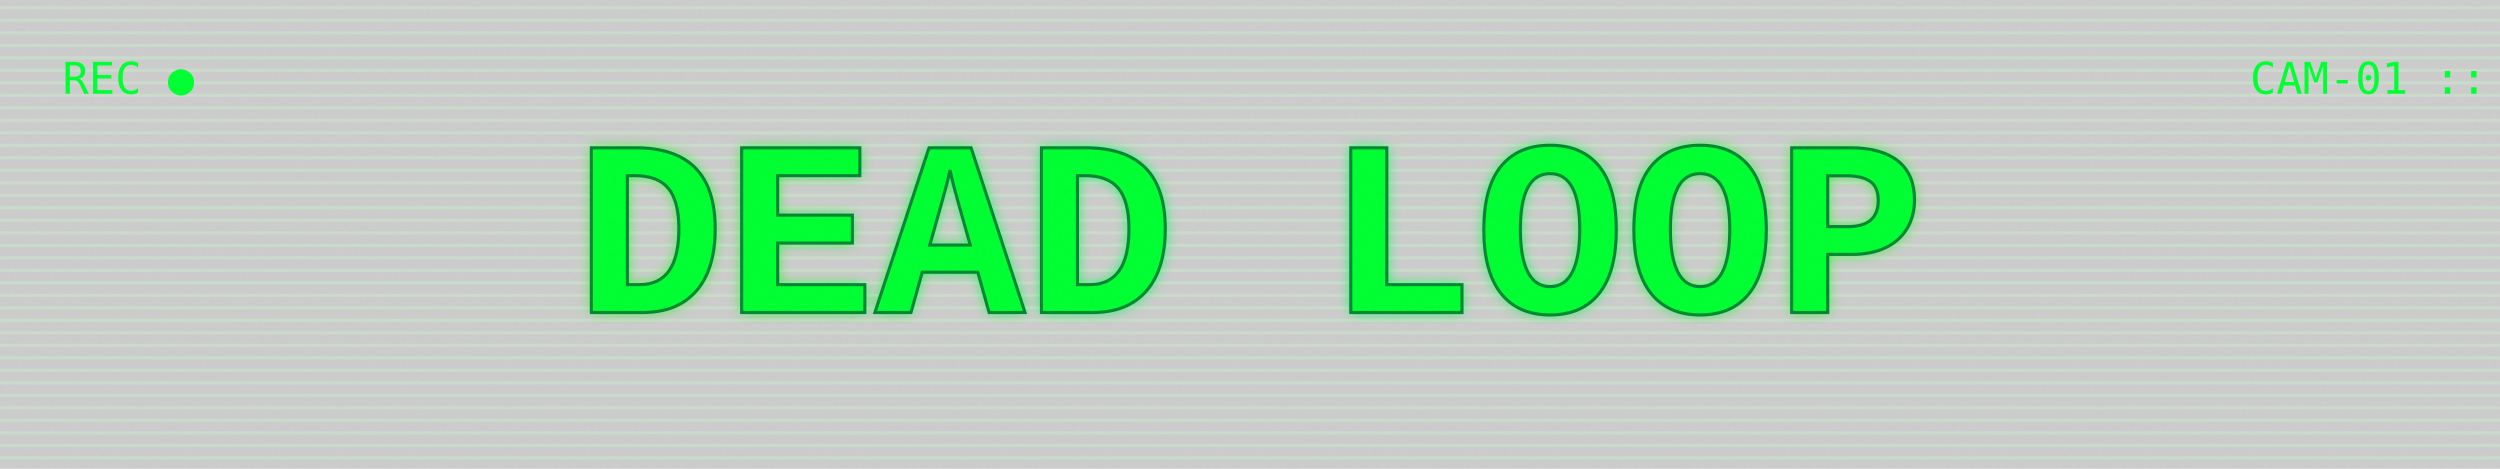
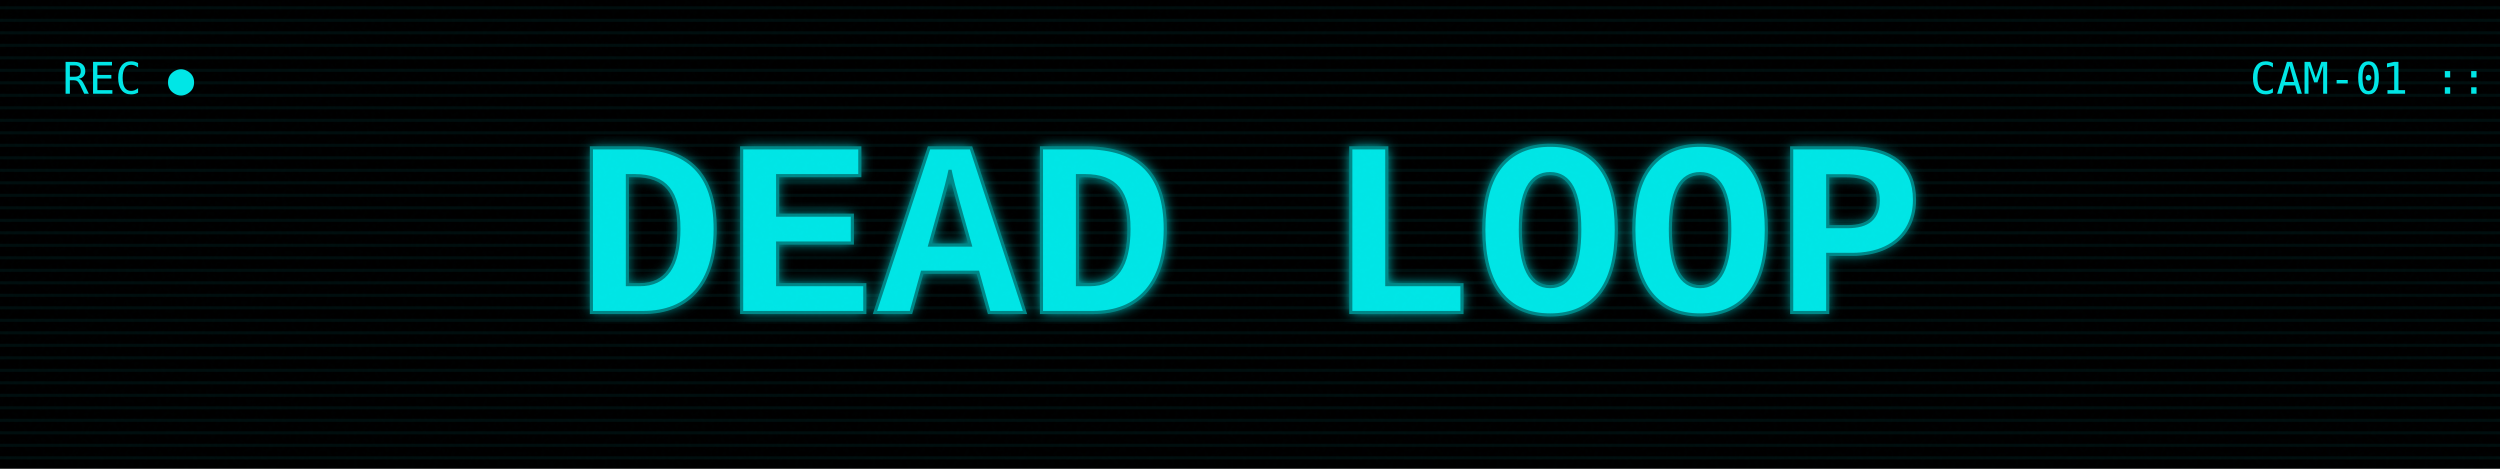
<svg xmlns="http://www.w3.org/2000/svg" viewBox="0 0 800 150">
  <defs>
    <linearGradient id="glow" x1="0%" y1="0%" x2="100%" y2="0%">
-       <stop offset="0%" stop-color="#0f0" stop-opacity="0.7" />
-       <stop offset="50%" stop-color="#00ff66" stop-opacity="1" />
-       <stop offset="100%" stop-color="#0f0" stop-opacity="0.7" />
+       <stop offset="0%" stop-color="#00d0d0" stop-opacity="0.7" />
+       <stop offset="50%" stop-color="#00e6e6" stop-opacity="1" />
+       <stop offset="100%" stop-color="#00d0d0" stop-opacity="0.7" />
    </linearGradient>
    <filter id="blur" x="-5%" y="-5%" width="110%" height="110%">
      <feGaussianBlur in="SourceGraphic" stdDeviation="2" />
    </filter>
    <filter id="noise" x="0%" y="0%" width="100%" height="100%">
      <feTurbulence type="fractalNoise" baseFrequency="0.7" numOctaves="2" stitchTiles="stitch" />
      <feComponentTransfer>
        <feFuncR type="linear" slope="0.1" intercept="0" />
-         <feFuncG type="linear" slope="0.5" intercept="0" />
-         <feFuncB type="linear" slope="0.1" intercept="0" />
+         <feFuncG type="linear" slope="0.3" intercept="0" />
+         <feFuncB type="linear" slope="0.4" intercept="0" />
        <feFuncA type="linear" slope="0.1" intercept="0" />
      </feComponentTransfer>
      <feBlend in2="SourceGraphic" mode="multiply" />
    </filter>
  </defs>
+   <rect x="0" y="0" width="800" height="150" fill="#000" />
  <g opacity="0.2">
-     <rect x="0" y="0" width="800" height="150" fill="black" />
    <g>
-       <rect x="0" y="2" width="800" height="1" fill="#0f0" opacity="0.3" />
-       <rect x="0" y="6" width="800" height="1" fill="#0f0" opacity="0.3" />
-       <rect x="0" y="10" width="800" height="1" fill="#0f0" opacity="0.3" />
-       <rect x="0" y="14" width="800" height="1" fill="#0f0" opacity="0.3" />
-       <rect x="0" y="18" width="800" height="1" fill="#0f0" opacity="0.3" />
-       <rect x="0" y="22" width="800" height="1" fill="#0f0" opacity="0.3" />
-       <rect x="0" y="26" width="800" height="1" fill="#0f0" opacity="0.3" />
-       <rect x="0" y="30" width="800" height="1" fill="#0f0" opacity="0.3" />
-       <rect x="0" y="34" width="800" height="1" fill="#0f0" opacity="0.3" />
-       <rect x="0" y="38" width="800" height="1" fill="#0f0" opacity="0.3" />
-       <rect x="0" y="42" width="800" height="1" fill="#0f0" opacity="0.3" />
-       <rect x="0" y="46" width="800" height="1" fill="#0f0" opacity="0.3" />
-       <rect x="0" y="50" width="800" height="1" fill="#0f0" opacity="0.3" />
-       <rect x="0" y="54" width="800" height="1" fill="#0f0" opacity="0.3" />
-       <rect x="0" y="58" width="800" height="1" fill="#0f0" opacity="0.3" />
-       <rect x="0" y="62" width="800" height="1" fill="#0f0" opacity="0.3" />
-       <rect x="0" y="66" width="800" height="1" fill="#0f0" opacity="0.3" />
-       <rect x="0" y="70" width="800" height="1" fill="#0f0" opacity="0.3" />
-       <rect x="0" y="74" width="800" height="1" fill="#0f0" opacity="0.3" />
-       <rect x="0" y="78" width="800" height="1" fill="#0f0" opacity="0.3" />
-       <rect x="0" y="82" width="800" height="1" fill="#0f0" opacity="0.3" />
-       <rect x="0" y="86" width="800" height="1" fill="#0f0" opacity="0.3" />
-       <rect x="0" y="90" width="800" height="1" fill="#0f0" opacity="0.3" />
-       <rect x="0" y="94" width="800" height="1" fill="#0f0" opacity="0.3" />
-       <rect x="0" y="98" width="800" height="1" fill="#0f0" opacity="0.3" />
-       <rect x="0" y="102" width="800" height="1" fill="#0f0" opacity="0.3" />
-       <rect x="0" y="106" width="800" height="1" fill="#0f0" opacity="0.3" />
-       <rect x="0" y="110" width="800" height="1" fill="#0f0" opacity="0.3" />
-       <rect x="0" y="114" width="800" height="1" fill="#0f0" opacity="0.3" />
-       <rect x="0" y="118" width="800" height="1" fill="#0f0" opacity="0.3" />
-       <rect x="0" y="122" width="800" height="1" fill="#0f0" opacity="0.3" />
-       <rect x="0" y="126" width="800" height="1" fill="#0f0" opacity="0.3" />
-       <rect x="0" y="130" width="800" height="1" fill="#0f0" opacity="0.3" />
-       <rect x="0" y="134" width="800" height="1" fill="#0f0" opacity="0.3" />
-       <rect x="0" y="138" width="800" height="1" fill="#0f0" opacity="0.3" />
-       <rect x="0" y="142" width="800" height="1" fill="#0f0" opacity="0.3" />
-       <rect x="0" y="146" width="800" height="1" fill="#0f0" opacity="0.3" />
+       <rect x="0" y="2" width="800" height="1" fill="#00e6e6" opacity="0.3" />
+       <rect x="0" y="6" width="800" height="1" fill="#00e6e6" opacity="0.3" />
+       <rect x="0" y="10" width="800" height="1" fill="#00e6e6" opacity="0.3" />
+       <rect x="0" y="14" width="800" height="1" fill="#00e6e6" opacity="0.3" />
+       <rect x="0" y="18" width="800" height="1" fill="#00e6e6" opacity="0.3" />
+       <rect x="0" y="22" width="800" height="1" fill="#00e6e6" opacity="0.3" />
+       <rect x="0" y="26" width="800" height="1" fill="#00e6e6" opacity="0.3" />
+       <rect x="0" y="30" width="800" height="1" fill="#00e6e6" opacity="0.3" />
+       <rect x="0" y="34" width="800" height="1" fill="#00e6e6" opacity="0.3" />
+       <rect x="0" y="38" width="800" height="1" fill="#00e6e6" opacity="0.3" />
+       <rect x="0" y="42" width="800" height="1" fill="#00e6e6" opacity="0.3" />
+       <rect x="0" y="46" width="800" height="1" fill="#00e6e6" opacity="0.3" />
+       <rect x="0" y="50" width="800" height="1" fill="#00e6e6" opacity="0.3" />
+       <rect x="0" y="54" width="800" height="1" fill="#00e6e6" opacity="0.3" />
+       <rect x="0" y="58" width="800" height="1" fill="#00e6e6" opacity="0.3" />
+       <rect x="0" y="62" width="800" height="1" fill="#00e6e6" opacity="0.3" />
+       <rect x="0" y="66" width="800" height="1" fill="#00e6e6" opacity="0.3" />
+       <rect x="0" y="70" width="800" height="1" fill="#00e6e6" opacity="0.3" />
+       <rect x="0" y="74" width="800" height="1" fill="#00e6e6" opacity="0.3" />
+       <rect x="0" y="78" width="800" height="1" fill="#00e6e6" opacity="0.3" />
+       <rect x="0" y="82" width="800" height="1" fill="#00e6e6" opacity="0.3" />
+       <rect x="0" y="86" width="800" height="1" fill="#00e6e6" opacity="0.3" />
+       <rect x="0" y="90" width="800" height="1" fill="#00e6e6" opacity="0.3" />
+       <rect x="0" y="94" width="800" height="1" fill="#00e6e6" opacity="0.3" />
+       <rect x="0" y="98" width="800" height="1" fill="#00e6e6" opacity="0.3" />
+       <rect x="0" y="102" width="800" height="1" fill="#00e6e6" opacity="0.3" />
+       <rect x="0" y="106" width="800" height="1" fill="#00e6e6" opacity="0.3" />
+       <rect x="0" y="110" width="800" height="1" fill="#00e6e6" opacity="0.3" />
+       <rect x="0" y="114" width="800" height="1" fill="#00e6e6" opacity="0.3" />
+       <rect x="0" y="118" width="800" height="1" fill="#00e6e6" opacity="0.3" />
+       <rect x="0" y="122" width="800" height="1" fill="#00e6e6" opacity="0.3" />
+       <rect x="0" y="126" width="800" height="1" fill="#00e6e6" opacity="0.3" />
+       <rect x="0" y="130" width="800" height="1" fill="#00e6e6" opacity="0.3" />
+       <rect x="0" y="134" width="800" height="1" fill="#00e6e6" opacity="0.3" />
+       <rect x="0" y="138" width="800" height="1" fill="#00e6e6" opacity="0.3" />
+       <rect x="0" y="142" width="800" height="1" fill="#00e6e6" opacity="0.3" />
+       <rect x="0" y="146" width="800" height="1" fill="#00e6e6" opacity="0.3" />
    </g>
  </g>
  <text x="400" y="100" font-family="monospace, Courier New" font-size="80" font-weight="bold" text-anchor="middle" fill="url(#glow)" filter="url(#blur)">DEAD LOOP</text>
-   <text x="400" y="100" font-family="monospace, Courier New" font-size="80" font-weight="bold" text-anchor="middle" fill="#00ff33" stroke="#008833" stroke-width="1">DEAD LOOP</text>
+   <text x="400" y="100" font-family="monospace, Courier New" font-size="80" font-weight="bold" text-anchor="middle" fill="#00e6e6" stroke="#008888" stroke-width="1">DEAD LOOP</text>
  <rect x="0" y="0" width="800" height="150" fill="transparent" filter="url(#noise)" opacity="0.08" />
-   <text x="20" y="30" font-family="monospace" font-size="14" fill="#00ff33">REC ●</text>
-   <text x="720" y="30" font-family="monospace" font-size="14" fill="#00ff33">CAM-01 :: CASE FILE</text>
+   <text x="20" y="30" font-family="monospace" font-size="14" fill="#00e6e6">REC ●</text>
+   <text x="720" y="30" font-family="monospace" font-size="14" fill="#00e6e6">CAM-01 ::</text>
</svg>
